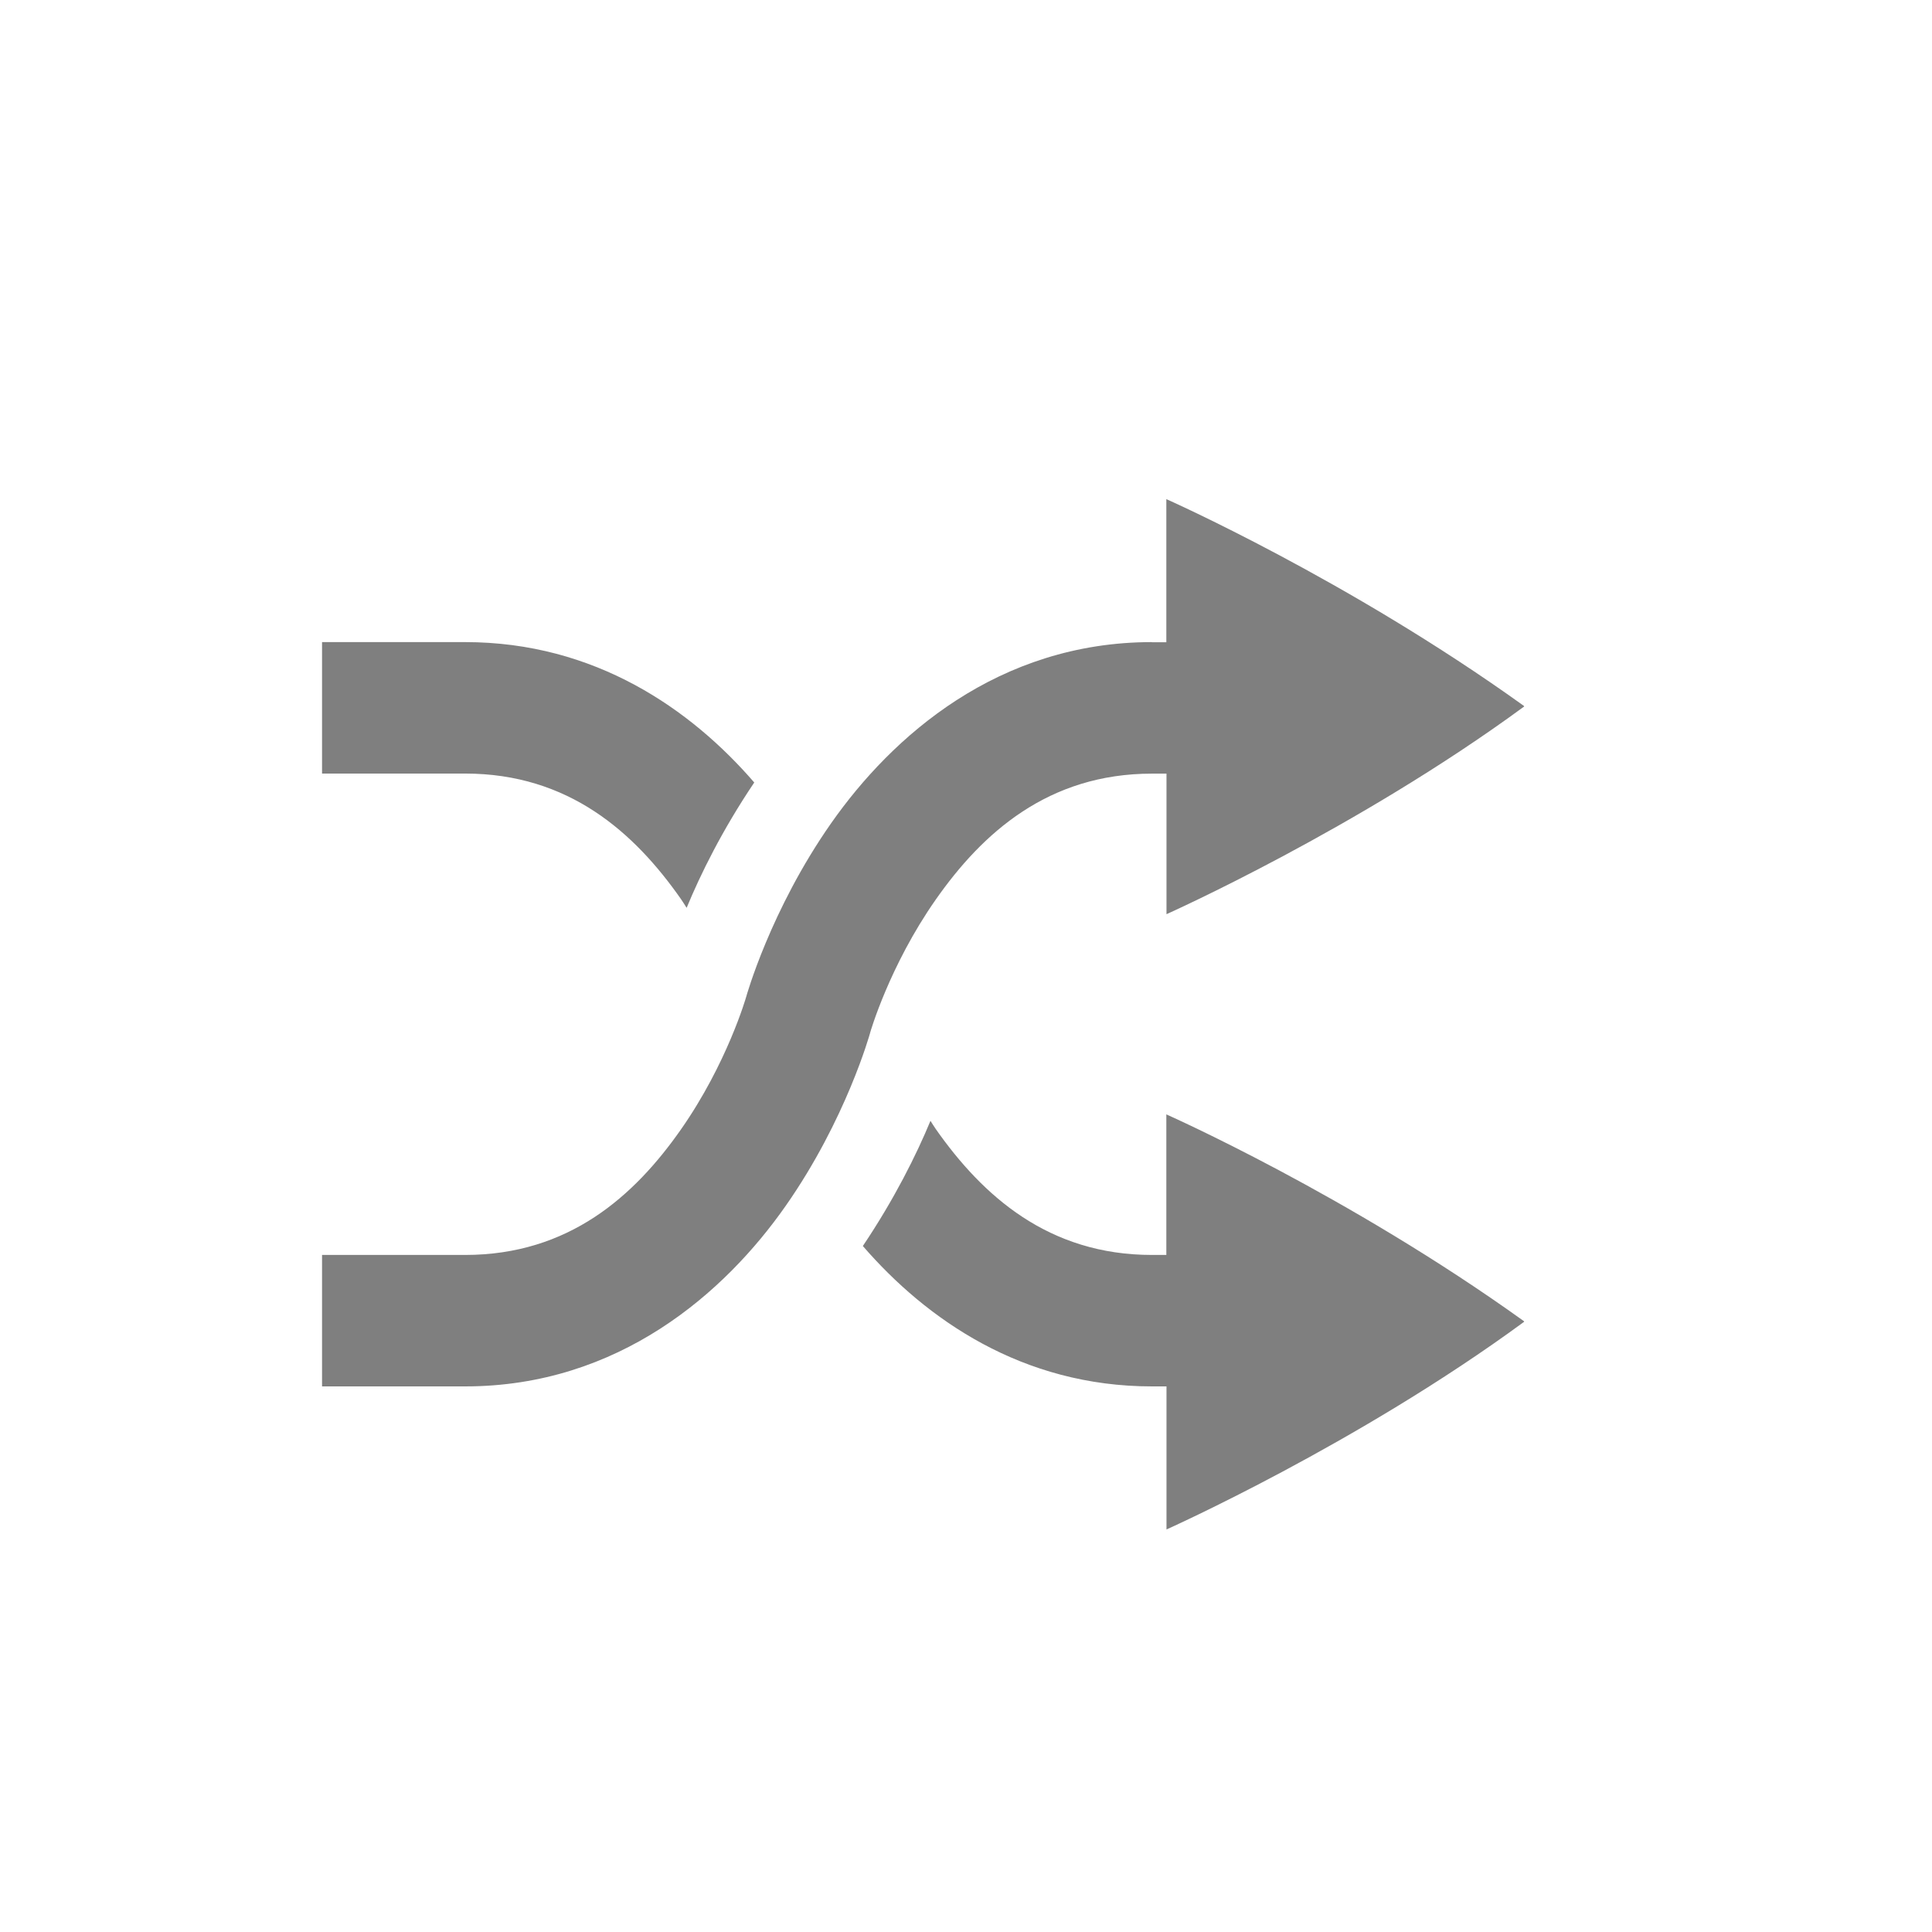
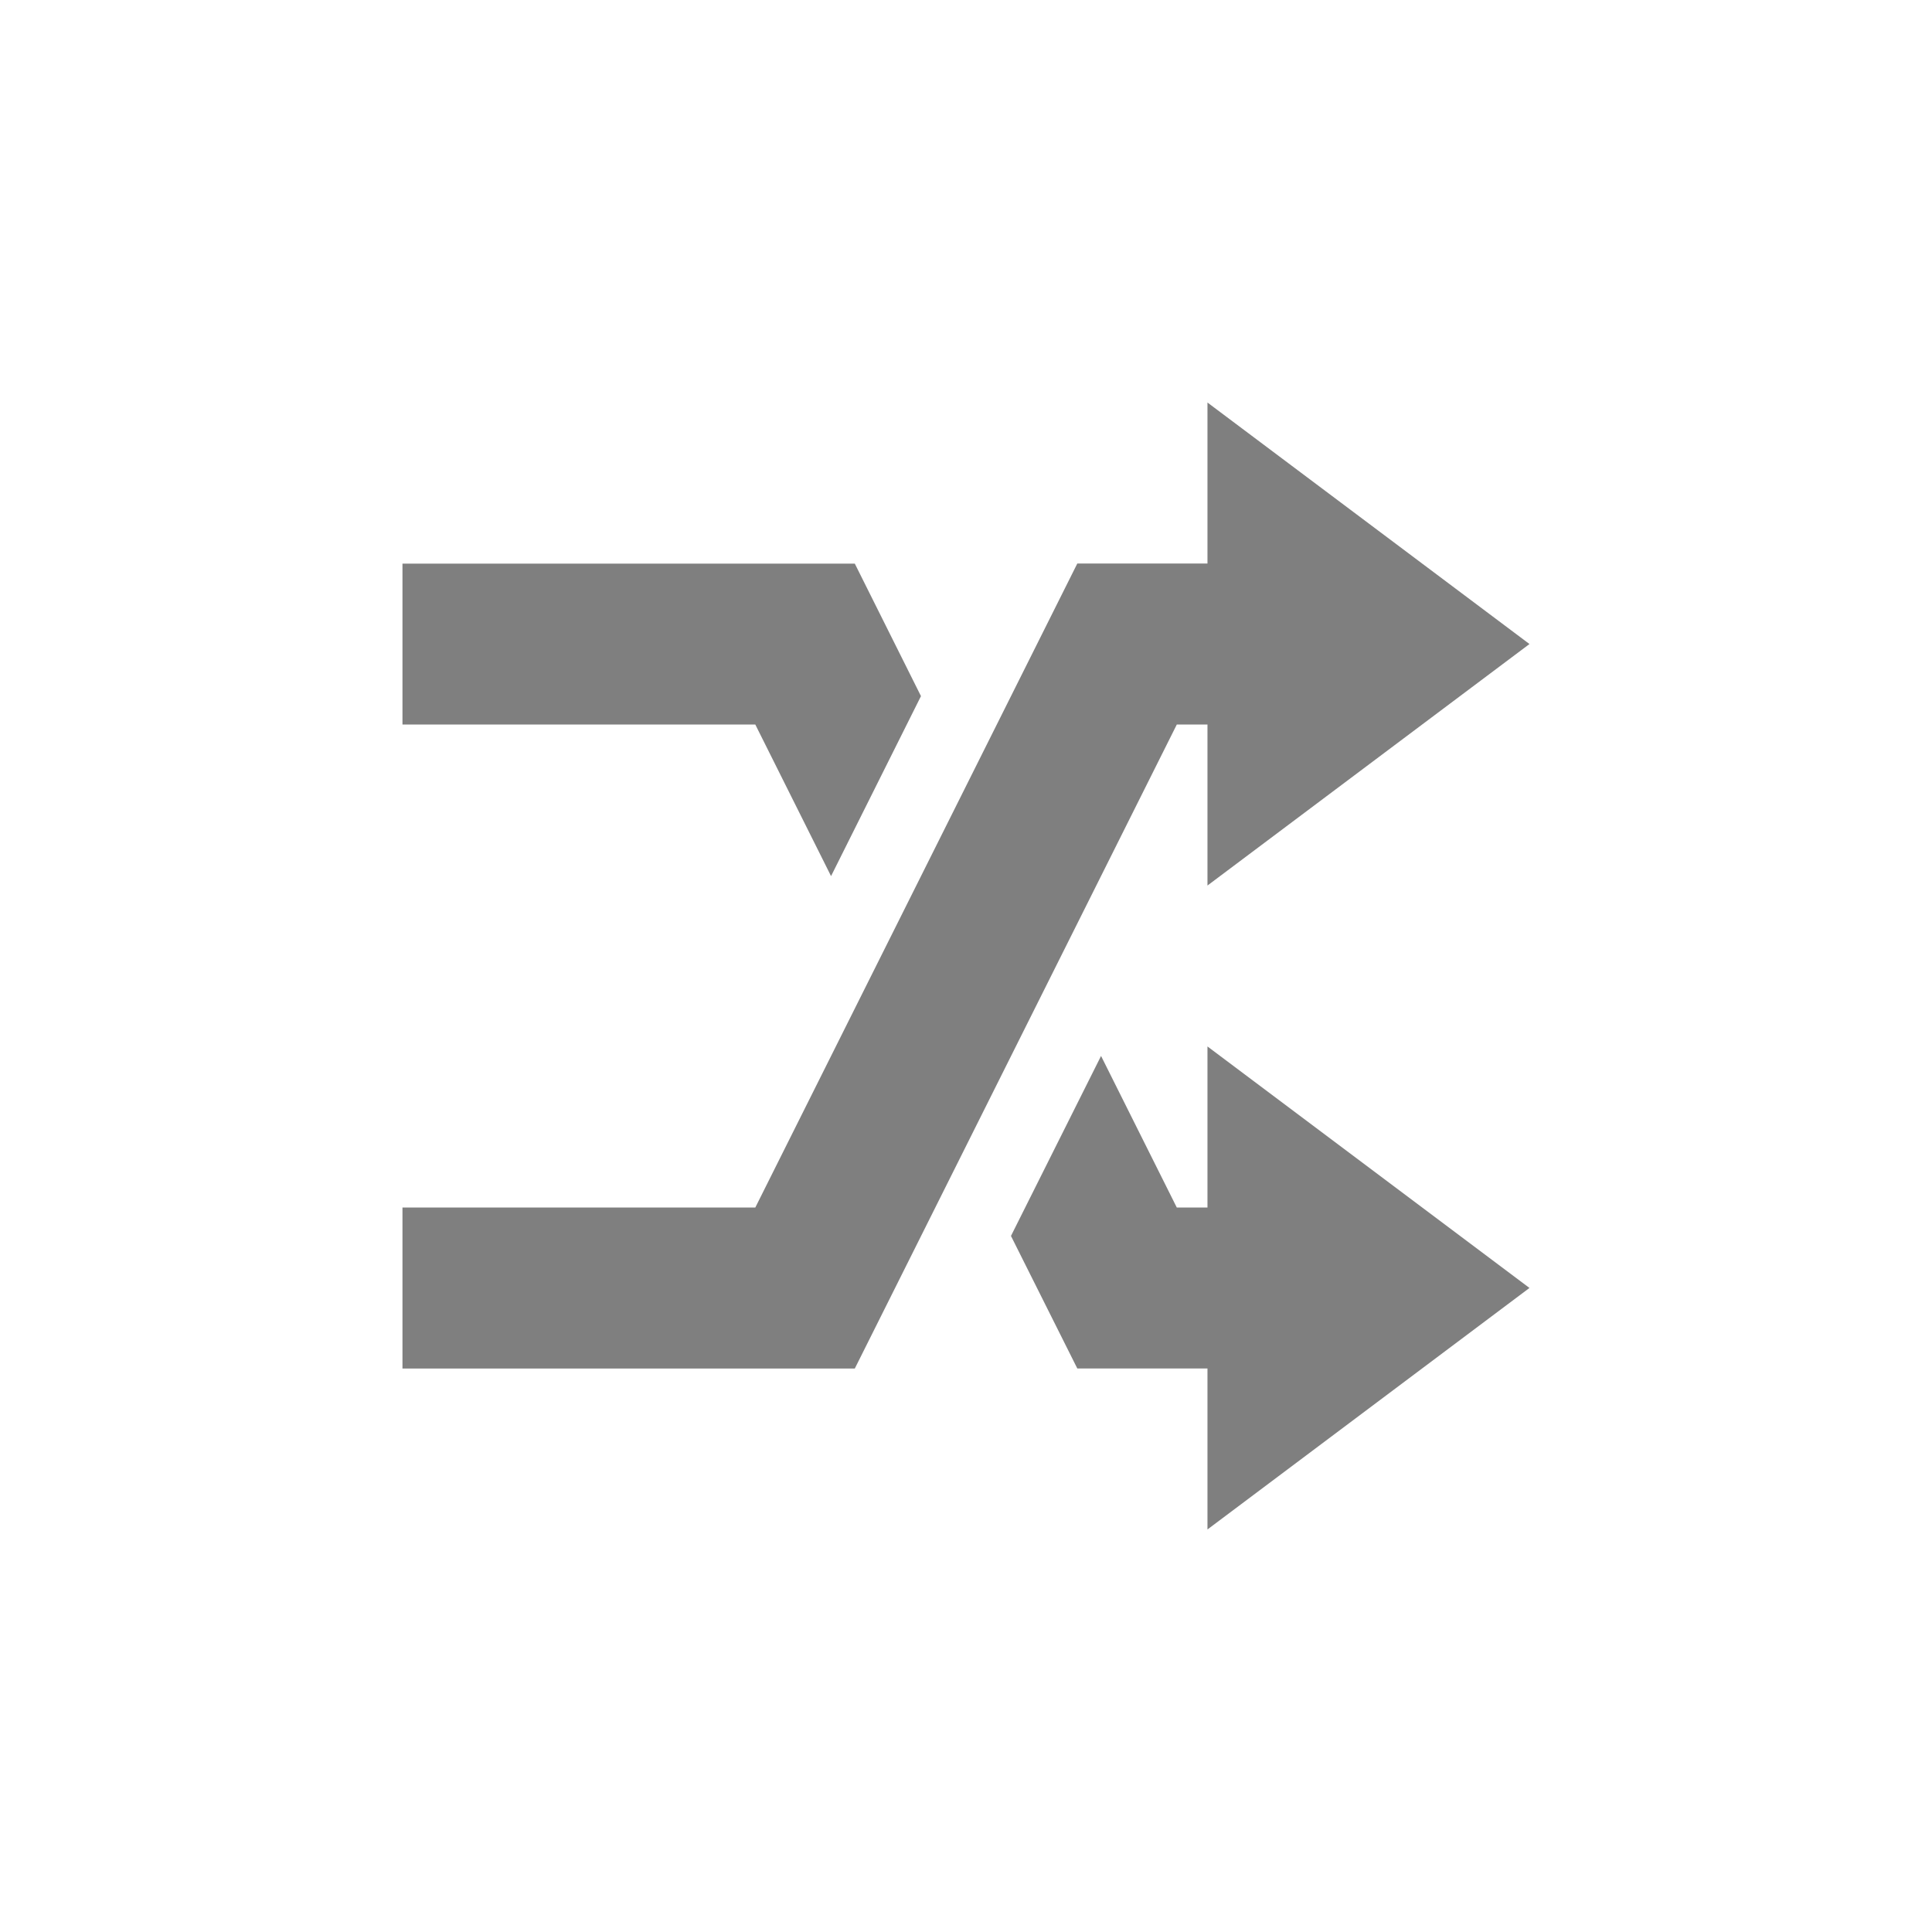
<svg xmlns="http://www.w3.org/2000/svg" xmlns:ns1="http://www.openswatchbook.org/uri/2009/osb" height="24" id="svg7384" style="enable-background:new" version="1.1" width="24">
  <defs id="defs7386">
    <linearGradient id="linearGradient5606" ns1:paint="solid">
      <stop id="stop5608" offset="0" style="stop-color:#000000;stop-opacity:1;" />
    </linearGradient>
  </defs>
-   <g id="layer12" style="display:inline" transform="translate(-265.0004,119.0034)">
-     <rect style="color:#000000;display:inline;overflow:visible;visibility:visible;fill:none;stroke:none;stroke-width:7.5;marker:none;enable-background:accumulate" id="rect4198" width="16" height="16" x="265" y="-119.003" />
-     <rect style="color:#000000;display:inline;overflow:visible;visibility:visible;fill:none;stroke:none;stroke-width:6;marker:none;enable-background:accumulate" id="rect3038" width="16" height="16" x="265" y="-119.003" />
-     <path style="color:#000000;display:inline;overflow:visible;visibility:visible;opacity:0.5;fill:#000000;fill-opacity:1;fill-rule:nonzero;stroke:none;stroke-width:3;marker:none;enable-background:accumulate" d="m 279.489,-112.804 0,1.779 -0.178,0 0,-0.002 c -1.912,0 -3.23,1.171 -3.986,2.25 -0.756,1.079 -1.055,2.156 -1.055,2.156 0,0 -0.235,0.826 -0.812,1.65 -0.577,0.824 -1.39,1.557 -2.68,1.557 l -1.777,0 0,1.633 1.777,0 c 1.911,0 3.229,-1.166 3.982,-2.242 0.753,-1.075 1.048,-2.146 1.049,-2.148 l 0,-0.002 c 5.4e-4,-0.002 0.237,-0.829 0.816,-1.656 0.58,-0.828 1.397,-1.564 2.686,-1.564 l 0.18,0 0,1.746 c 0,0 2.37,-1.058 4.443,-2.58 0,0 0,-0.002 0,-0.002 0,0 -0.002,-0.002 -0.002,-0.002 0,0 0,-0.002 0,-0.002 0,0 -0.002,-0.002 -0.002,-0.002 -2.187,-1.571 -4.441,-2.568 -4.441,-2.568 z m -10.488,1.777 0,1.633 1.777,0 c 1.289,0 2.103,0.733 2.68,1.557 0.026,0.037 0.048,0.074 0.072,0.111 0.17,-0.412 0.44,-0.963 0.84,-1.557 -0.785,-0.908 -1.976,-1.744 -3.592,-1.744 l -1.777,0 z m 10.488,5.867 0,1.746 -0.178,0 c -1.288,0 -2.105,-0.736 -2.686,-1.564 -0.024,-0.034 -0.043,-0.067 -0.066,-0.102 -0.175,0.422 -0.447,0.97 -0.84,1.555 0.787,0.909 1.978,1.744 3.592,1.744 l 0.18,0 0,1.777 c 0,0 2.37,-1.058 4.443,-2.58 0,0 0,-0.002 0,-0.002 0,0 -0.002,-0.002 -0.002,-0.002 0,0 0,-0.002 0,-0.002 0,0 -0.002,-0.002 -0.002,-0.002 -2.187,-1.571 -4.441,-2.568 -4.441,-2.568 z" id="path2194-83" />
+   <g id="layer12" style="display:inline" transform="translate(-265.0004,127.0034)">
+     <path style="color:#000000;display:inline;overflow:visible;visibility:visible;opacity:0.5;fill:#000000;fill-opacity:1;fill-rule:nonzero;stroke:none;stroke-width:3;marker:none;enable-background:accumulate" d="m 280,-122.003 0,2 -1.617,0 -4,8 -4.383,0 0,2 5.619,0 4,-8 0.381,0 0,2 4,-3 -4,-3 z m -10,2 0,2 4.383,0 0.941,1.883 1.117,-2.236 -0.822,-1.646 -5.619,0 z m 10,6 0,2 -0.381,0 -0.941,-1.883 -1.119,2.236 0.824,1.646 1.617,0 0,2 4,-3 -4,-3 z" id="path2194-83" />
  </g>
</svg>
